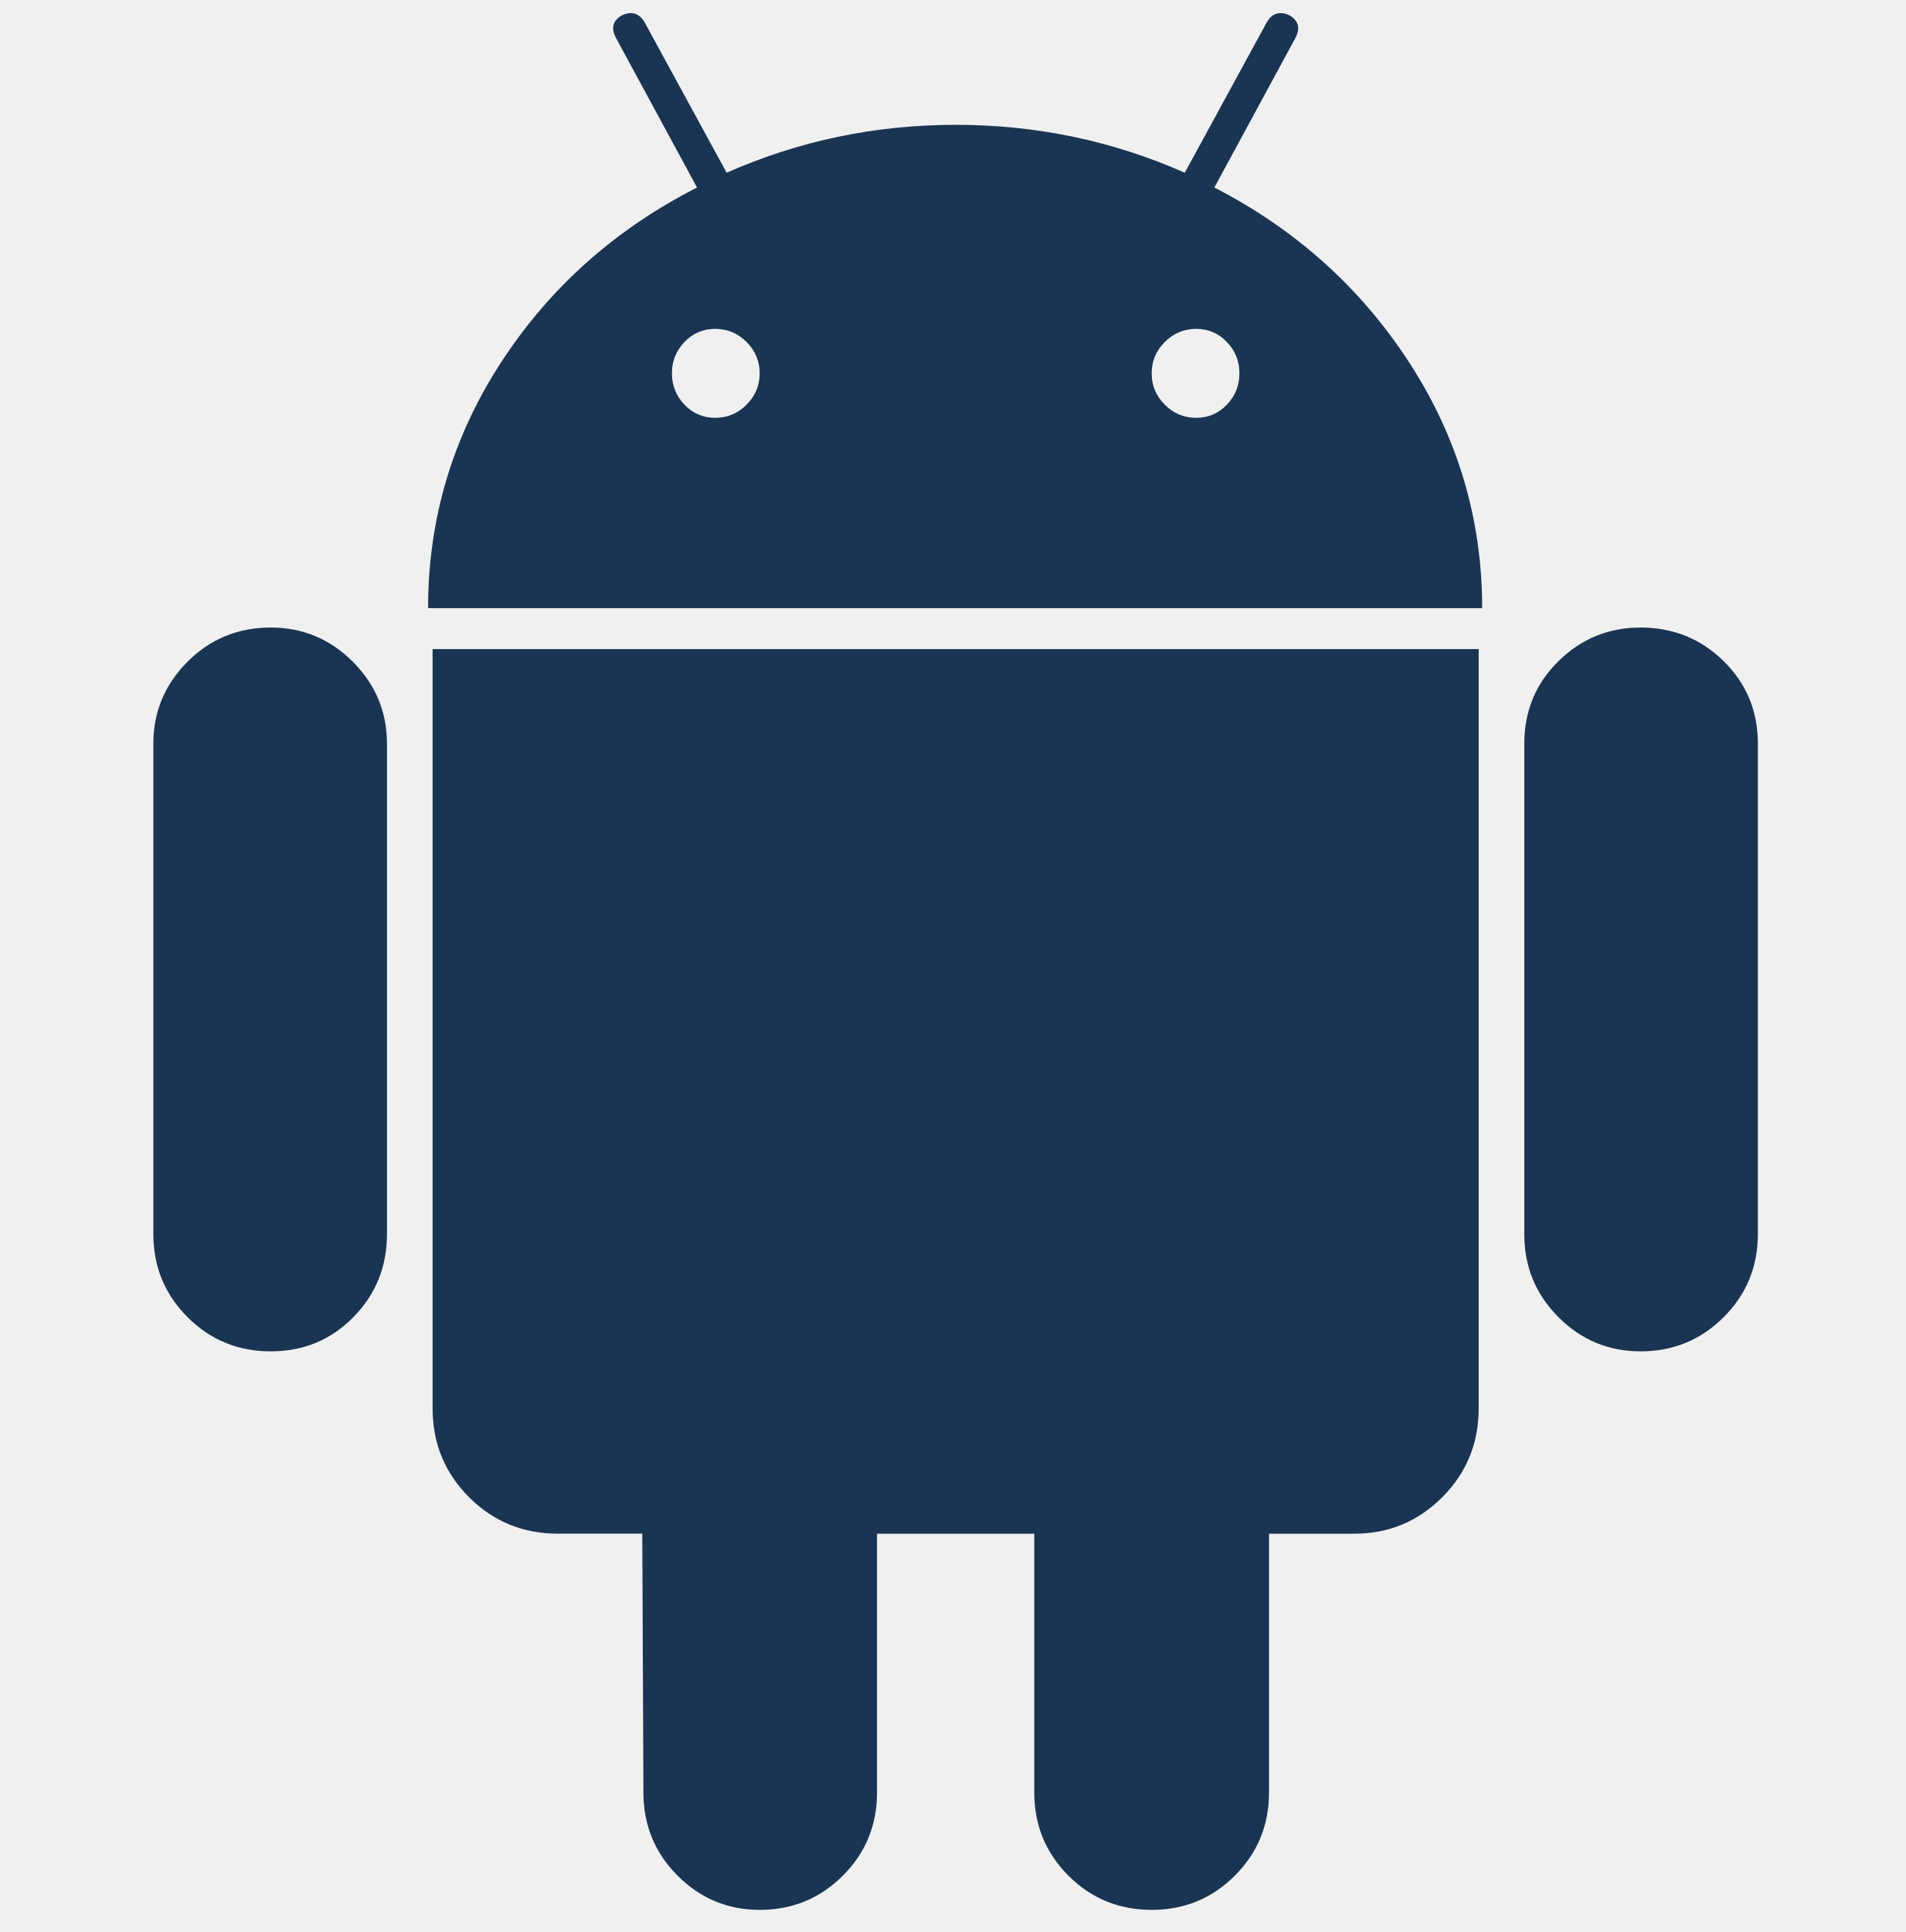
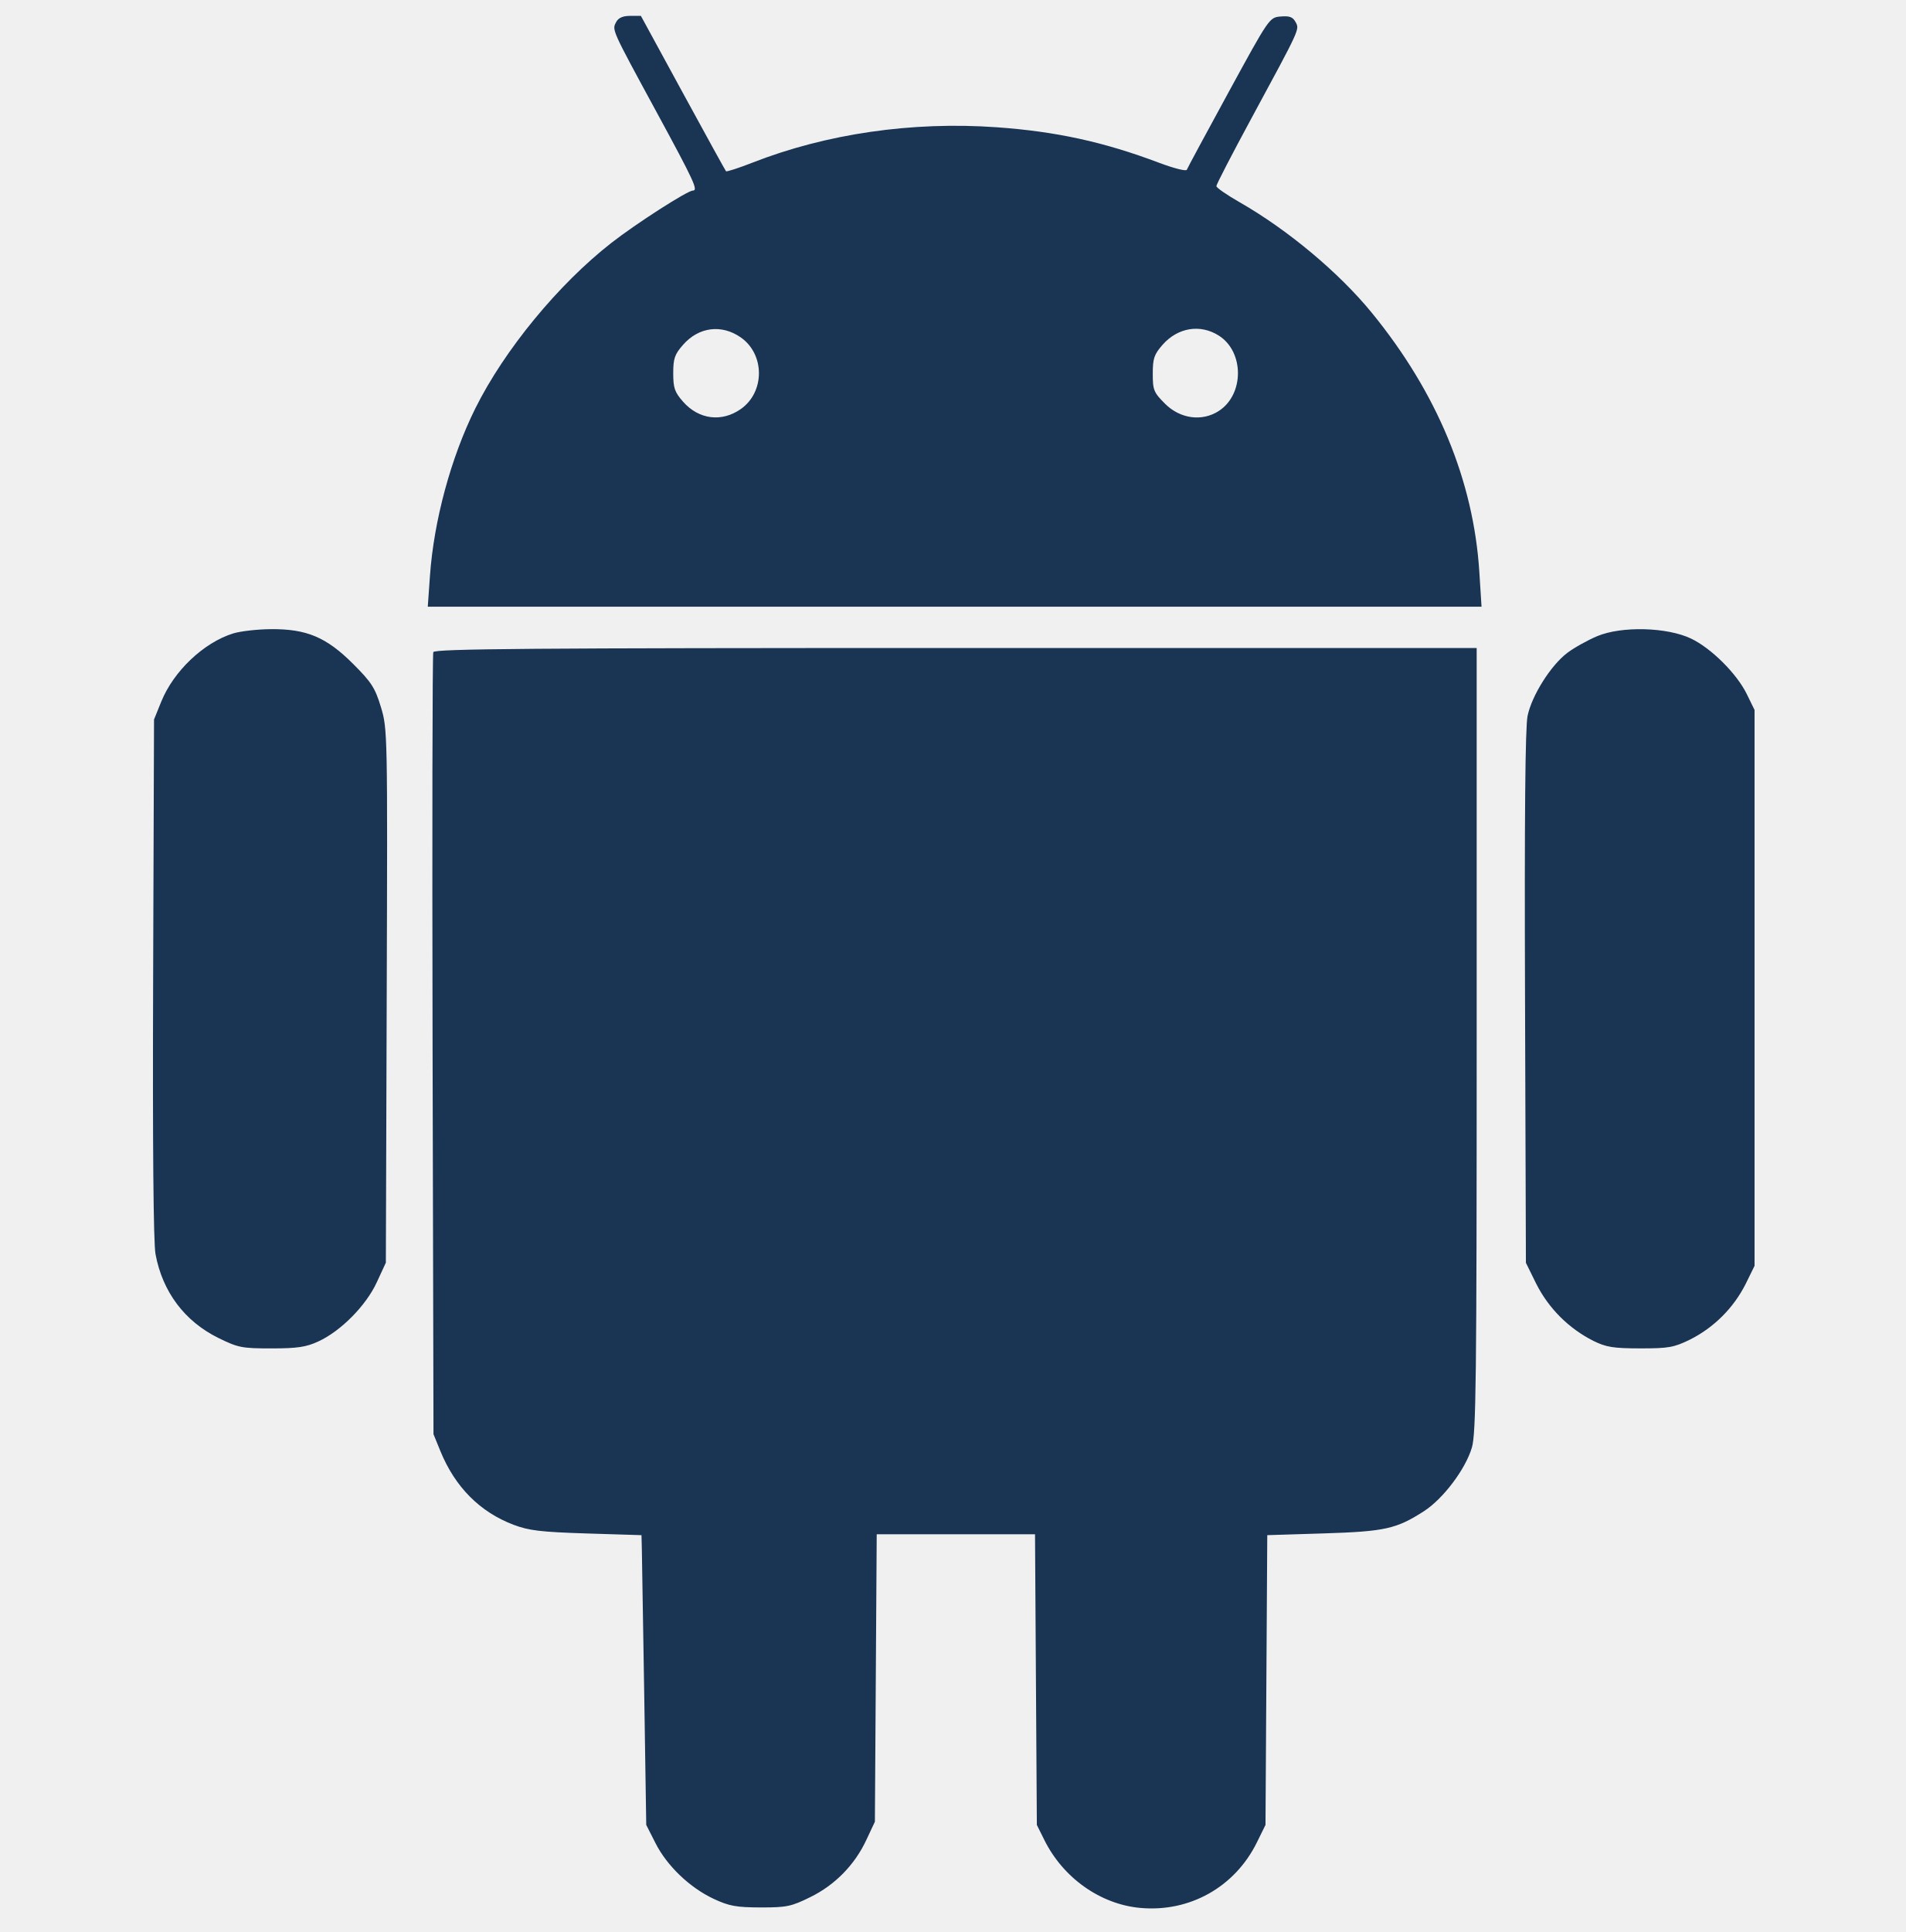
- <svg xmlns="http://www.w3.org/2000/svg" width="73" height="74" viewBox="0 0 73 74" fill="none">
-   <g clip-path="url(#clip0_107_72903)">
-     <path d="M10.372 24.036C9.12 24.036 8.058 24.472 7.185 25.345C6.312 26.218 5.875 27.266 5.875 28.489V47.262C5.875 48.516 6.312 49.577 7.185 50.45C8.058 51.323 9.12 51.76 10.372 51.76C11.623 51.76 12.678 51.323 13.538 50.45C14.396 49.577 14.826 48.516 14.826 47.262V28.489C14.826 27.266 14.389 26.218 13.516 25.345C12.643 24.472 11.594 24.036 10.372 24.036Z" fill="#1A3453" />
-     <path d="M46.525 7.182L49.625 1.463C49.828 1.085 49.756 0.795 49.407 0.59C49.028 0.414 48.737 0.504 48.534 0.852L45.391 6.616C42.625 5.393 39.7 4.781 36.615 4.781C33.529 4.781 30.604 5.393 27.839 6.616L24.695 0.852C24.491 0.504 24.2 0.415 23.822 0.59C23.473 0.795 23.4 1.085 23.605 1.463L26.705 7.182C23.561 8.785 21.058 11.018 19.195 13.884C17.332 16.753 16.401 19.887 16.401 23.294H56.785C56.785 19.888 55.853 16.753 53.99 13.884C52.128 11.018 49.639 8.785 46.525 7.182ZM28.603 15.5C28.267 15.836 27.867 16.003 27.401 16.003C26.935 16.003 26.543 15.836 26.223 15.5C25.903 15.165 25.743 14.766 25.743 14.299C25.743 13.834 25.903 13.434 26.223 13.099C26.543 12.765 26.936 12.597 27.401 12.597C27.867 12.597 28.267 12.765 28.603 13.099C28.937 13.435 29.105 13.834 29.105 14.299C29.104 14.766 28.936 15.165 28.603 15.5ZM47.005 15.5C46.684 15.836 46.291 16.003 45.826 16.003C45.36 16.003 44.96 15.836 44.625 15.5C44.29 15.165 44.123 14.766 44.123 14.299C44.123 13.834 44.29 13.434 44.625 13.099C44.96 12.765 45.36 12.597 45.826 12.597C46.292 12.597 46.684 12.765 47.005 13.099C47.325 13.435 47.485 13.834 47.485 14.299C47.485 14.766 47.325 15.165 47.005 15.5Z" fill="#1A3453" />
-     <path d="M16.574 53.941C16.574 55.281 17.04 56.416 17.971 57.347C18.902 58.278 20.037 58.743 21.376 58.743H24.607L24.651 68.655C24.651 69.907 25.088 70.969 25.961 71.843C26.834 72.716 27.883 73.152 29.104 73.152C30.355 73.152 31.418 72.716 32.291 71.843C33.164 70.969 33.601 69.907 33.601 68.655V58.744H39.626V68.655C39.626 69.907 40.062 70.969 40.935 71.843C41.809 72.716 42.87 73.152 44.122 73.152C45.373 73.152 46.436 72.716 47.309 71.843C48.182 70.969 48.619 69.907 48.619 68.655V58.744H51.893C53.203 58.744 54.323 58.279 55.255 57.348C56.186 56.417 56.652 55.282 56.652 53.942V24.863H16.574V53.941Z" fill="#1A3453" />
-     <path d="M62.852 24.036C61.629 24.036 60.581 24.466 59.708 25.324C58.835 26.183 58.399 27.239 58.399 28.489V47.262C58.399 48.516 58.835 49.577 59.708 50.45C60.581 51.323 61.63 51.76 62.852 51.76C64.103 51.76 65.165 51.323 66.038 50.45C66.912 49.577 67.348 48.516 67.348 47.262V28.489C67.348 27.238 66.912 26.183 66.038 25.324C65.165 24.466 64.103 24.036 62.852 24.036Z" fill="#1A3453" />
-   </g>
-   <defs>
-     <clipPath id="clip0_107_72903">
-       <rect width="72.65" height="72.65" fill="white" transform="translate(0.287231 0.503052)" />
-     </clipPath>
-   </defs>
+ <svg xmlns="http://www.w3.org/2000/svg" width="73" height="74" fill="none">
+   <path d="M23.608.843c-.165.308-.191.249 1.539 3.436 1.45 2.67 1.613 3.021 1.396 3.021-.205 0-2.175 1.265-3.121 2.004-2.029 1.584-4.093 4.094-5.207 6.33-.936 1.881-1.594 4.307-1.743 6.429l-.083 1.175h40.372l-.084-1.327c-.223-3.506-1.618-6.868-4.122-9.933-1.258-1.54-3.224-3.182-5.071-4.237-.483-.276-.88-.551-.882-.612-.002-.06.592-1.21 1.32-2.555 1.911-3.532 1.869-3.44 1.713-3.731-.103-.192-.231-.24-.568-.211-.434.037-.437.041-1.995 2.896-.859 1.573-1.58 2.912-1.603 2.975-.024.064-.505-.058-1.069-.271-2.112-.797-3.941-1.196-6.219-1.358-3.235-.229-6.52.247-9.353 1.356-.533.208-.988.356-1.013.329-.025-.027-.769-1.378-1.653-3L24.554.608h-.41c-.281 0-.45.074-.536.235m4.773 12.081c.927.648.927 2.094 0 2.744-.734.514-1.611.401-2.213-.284-.32-.365-.375-.524-.375-1.088 0-.566.055-.723.378-1.091.6-.683 1.474-.794 2.21-.281m18.314-.07c.978.62.978 2.254 0 2.887-.64.415-1.479.303-2.058-.275-.436-.436-.472-.525-.472-1.152 0-.586.052-.738.377-1.109.581-.661 1.442-.802 2.153-.351M8.93 24.263c-1.13.353-2.281 1.446-2.754 2.616l-.275.679-.034 9.9c-.022 6.41.01 10.138.091 10.577.267 1.445 1.116 2.576 2.411 3.213.756.371.899.399 2.032.399.995-.001 1.324-.05 1.796-.267.862-.397 1.825-1.371 2.236-2.26l.35-.757.033-10.218c.034-10.102.031-10.227-.223-11.064-.224-.738-.362-.951-1.068-1.656-1.023-1.021-1.779-1.339-3.157-1.327-.517.005-1.164.079-1.438.165m52.259.105c-.374.158-.89.447-1.148.643-.63.48-1.354 1.63-1.516 2.408-.09.435-.121 3.837-.098 10.792l.034 10.157.399.81a4.95 4.95 0 0 0 2.183 2.179c.493.244.766.288 1.798.289 1.09.001 1.289-.034 1.915-.341a4.813 4.813 0 0 0 2.122-2.123l.343-.698V27.193l-.298-.609c-.384-.783-1.36-1.755-2.135-2.125-.922-.44-2.666-.484-3.599-.091m-44.589.61c-.033.087-.045 6.863-.027 15.056l.035 14.899.267.654c.563 1.373 1.514 2.328 2.804 2.817.585.221 1.045.276 2.799.331l2.099.065.014.561c.007.308.048 2.805.091 5.548l.077 4.989.357.703c.44.869 1.315 1.704 2.232 2.132.591.275.863.324 1.794.326.994.002 1.173-.035 1.9-.394a4.602 4.602 0 0 0 2.153-2.199l.324-.69.035-5.506.035-5.505H39.654l.035 5.566.035 5.567.289.581c.72 1.449 2.141 2.456 3.666 2.598 1.894.177 3.632-.797 4.476-2.51l.329-.669.034-5.549.034-5.549 2.156-.067c2.349-.073 2.786-.17 3.842-.848.737-.473 1.595-1.608 1.841-2.439.16-.537.184-2.595.184-15.622V24.82H36.618c-16.267 0-19.969.029-20.018.158" fill="#1A3453" fill-rule="evenodd" />
</svg>
